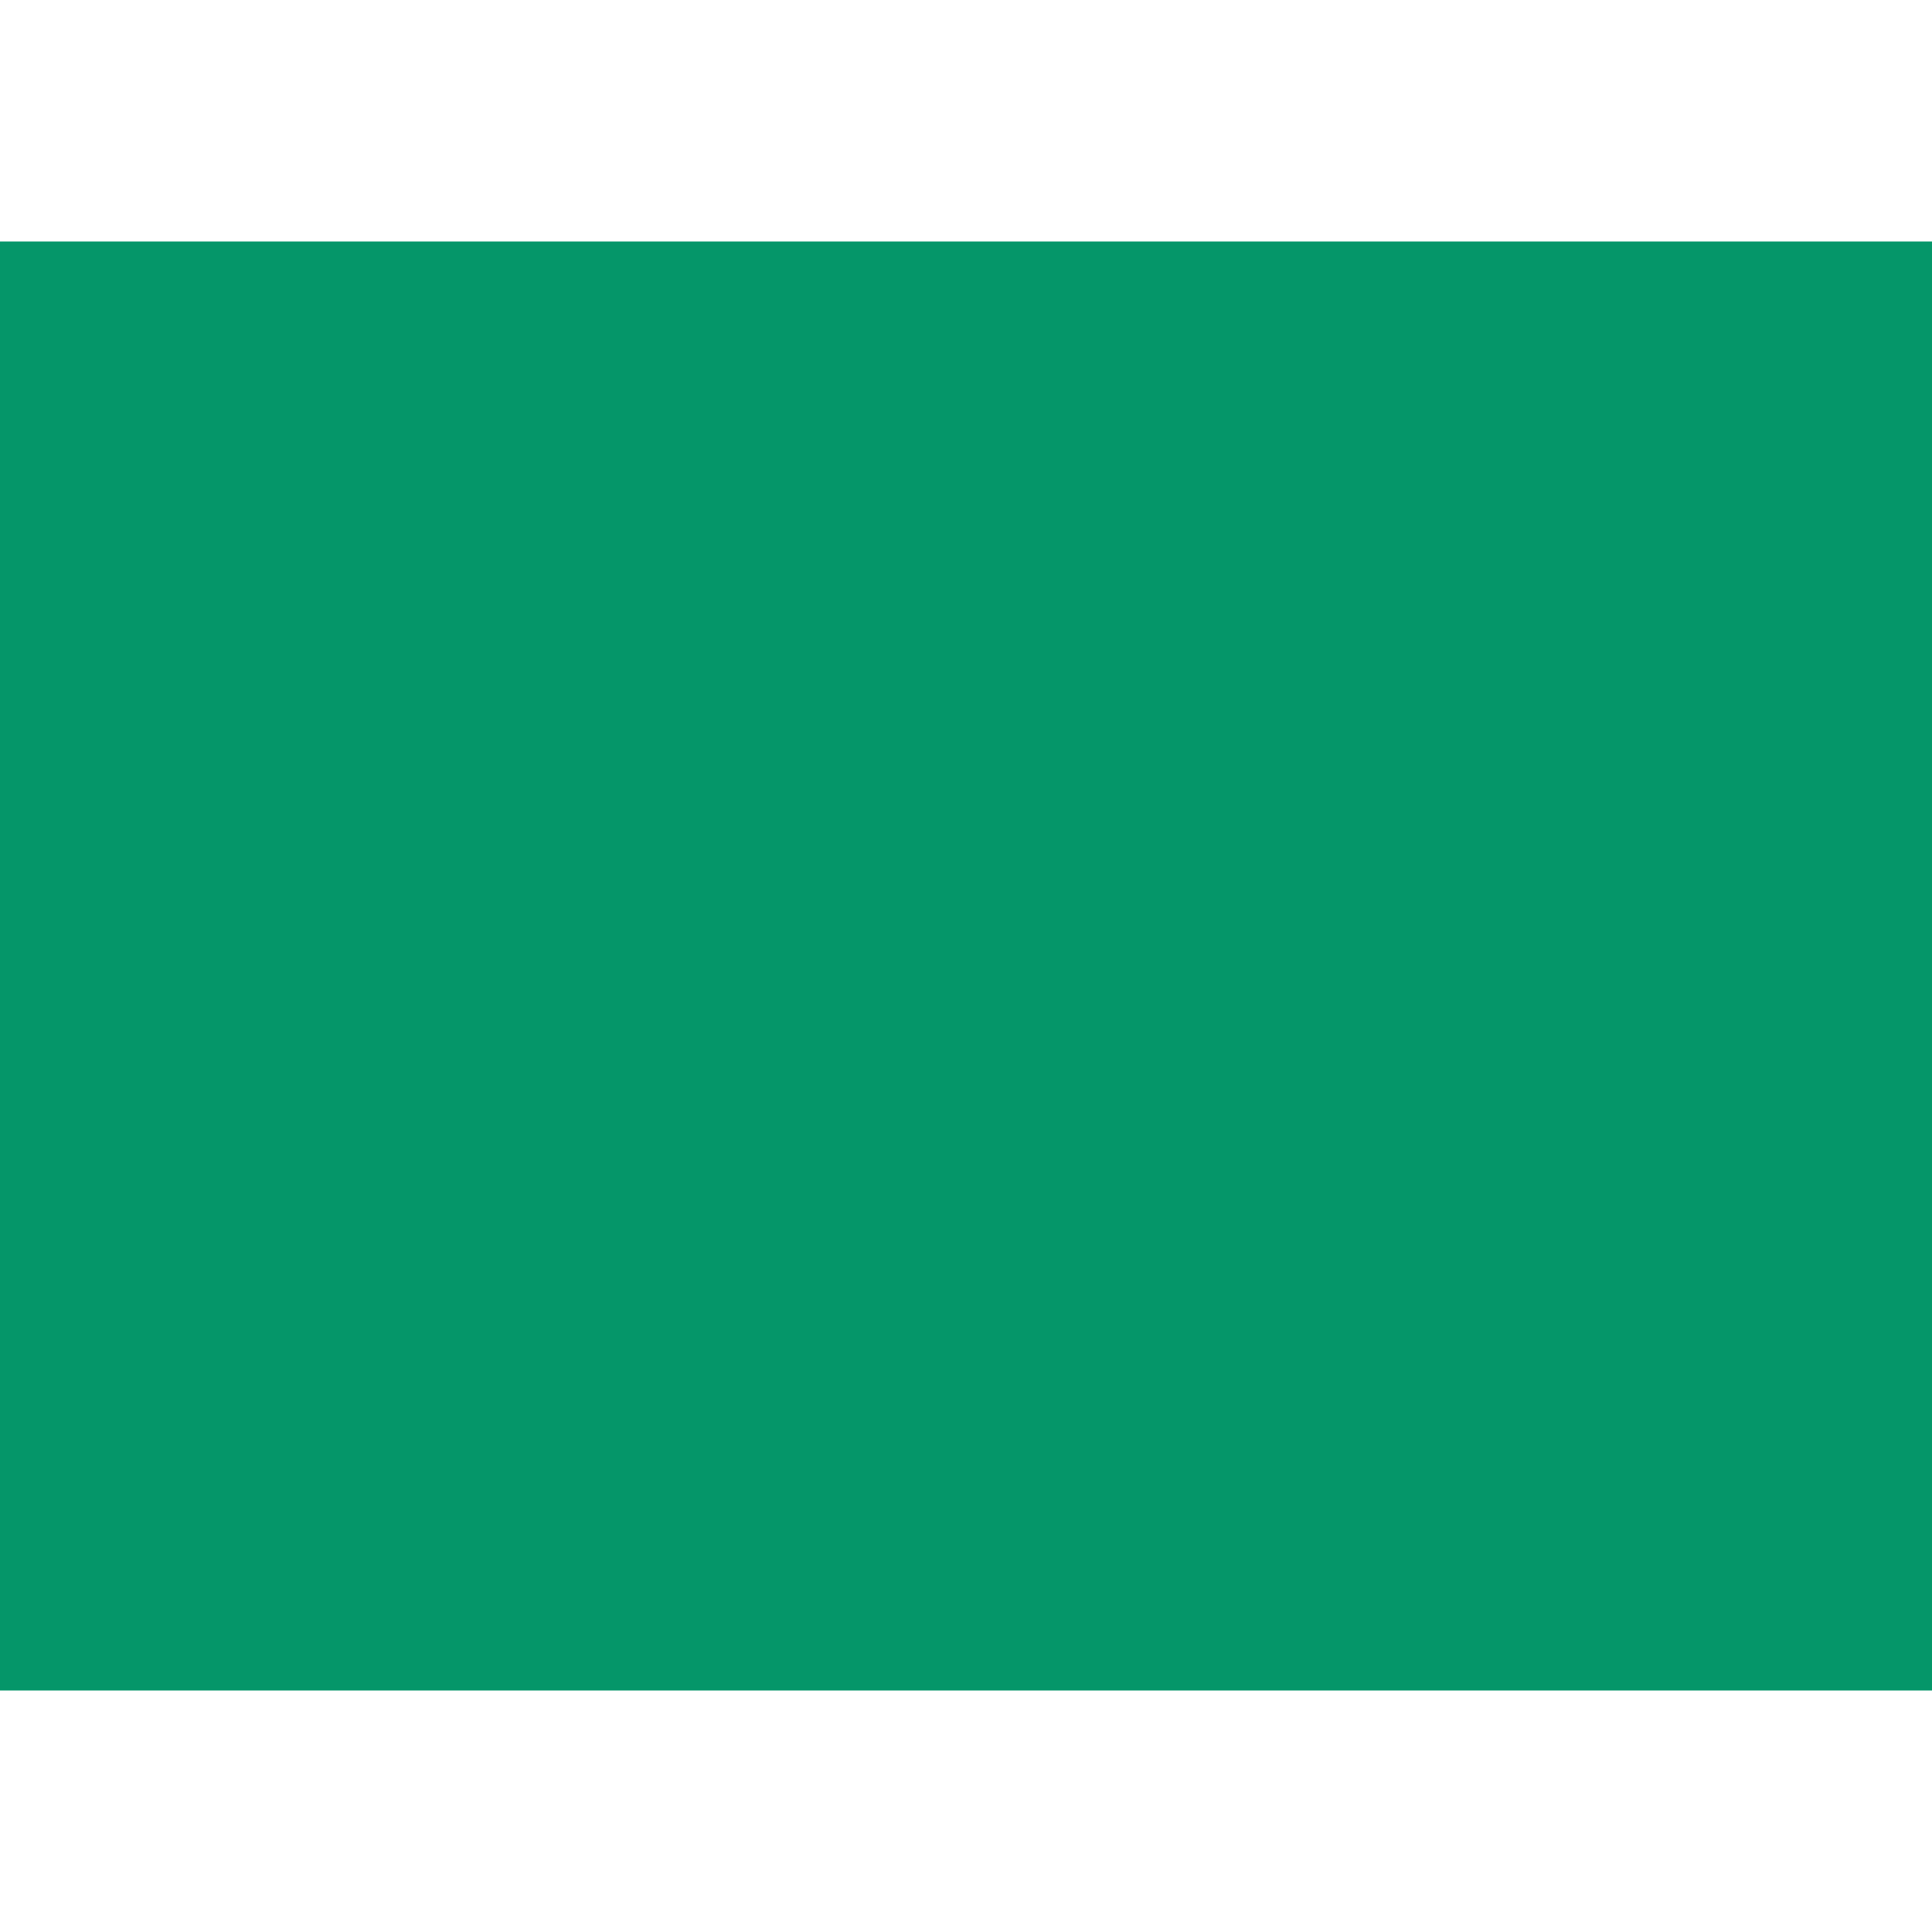
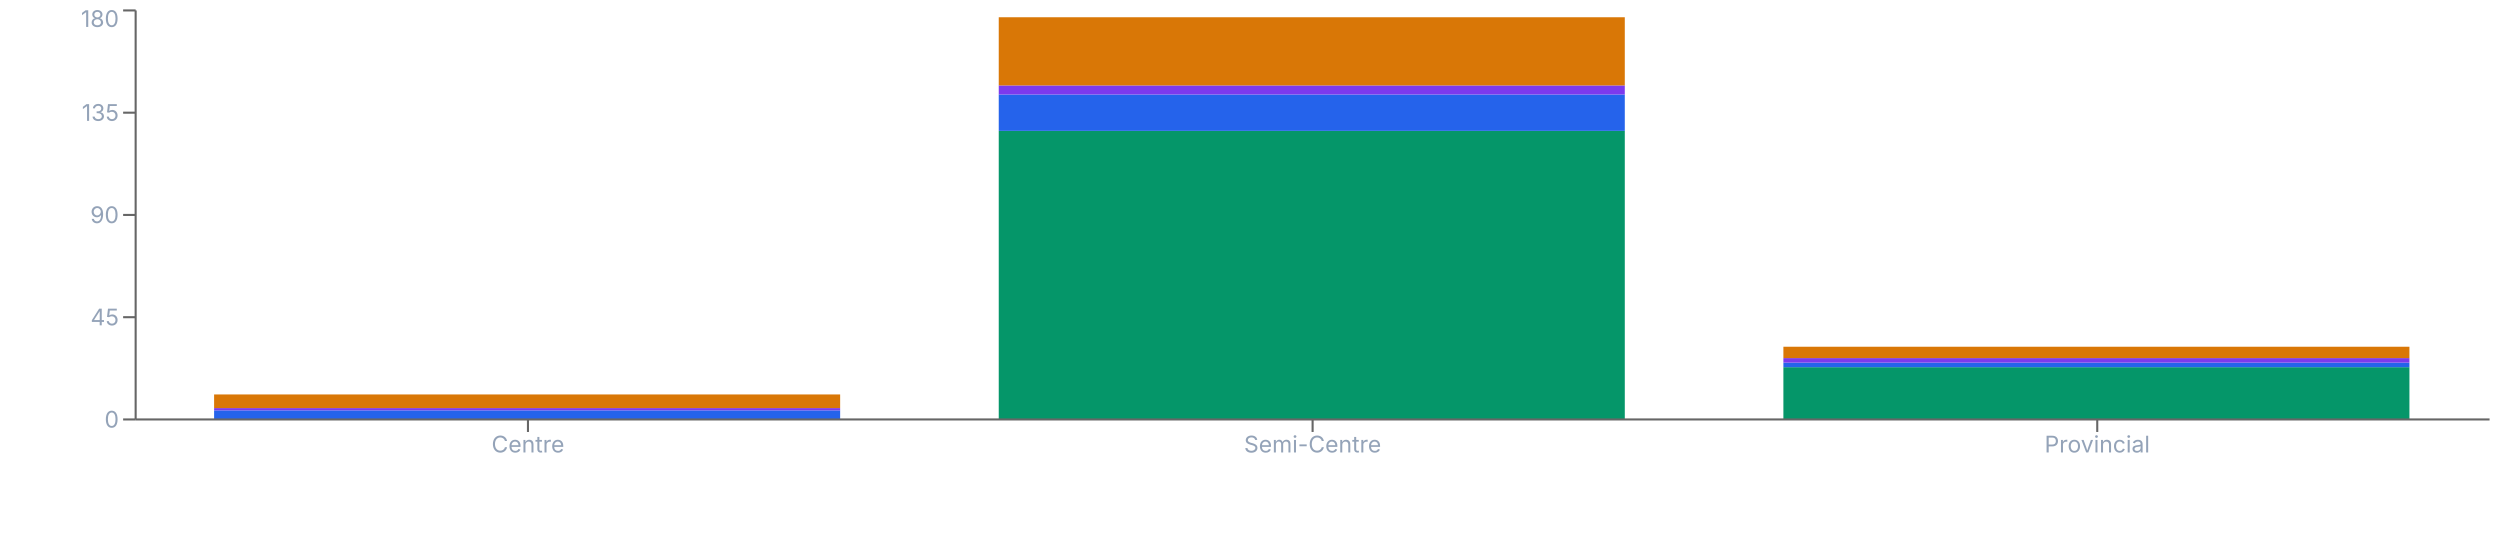
- <svg xmlns="http://www.w3.org/2000/svg" aria-label="COST legend icon" class="recharts-surface" width="14" height="14" viewBox="0 0 32 32" style="display: inline-block; vertical-align: middle; margin-right: 4px; font-family: system-ui, -apple-system, sans-serif;">
-   <path stroke="none" fill="#059669" d="M0,4h32v24h-32z" class="recharts-legend-icon" />
+ <svg xmlns="http://www.w3.org/2000/svg" role="application" tabindex="0" class="recharts-surface" width="1198" height="260" viewBox="0 0 1198 260" style="width: 100%; height: 100%; display: block; font-family: Inter, system-ui, -apple-system, sans-serif;">
+   <g tabindex="-1" class="recharts-zIndex-layer_-100" />
+   <g tabindex="-1" class="recharts-zIndex-layer_-50" />
+   <defs>
+     <clipPath id="recharts8-clip">
+       <rect x="65" y="5" height="196" width="1128" />
+     </clipPath>
+   </defs>
+   <g tabindex="-1" class="recharts-zIndex-layer_100" />
+   <g tabindex="-1" class="recharts-zIndex-layer_200" />
+   <g tabindex="-1" class="recharts-zIndex-layer_300">
+     <g class="recharts-layer recharts-bar" id="recharts-bar-_r_9_">
+       <g class="recharts-layer recharts-bar-rectangles">
+         <g class="recharts-layer">
+           <g class="recharts-layer recharts-bar-rectangle">
+             <g class="recharts-layer recharts-inactive-bar">
+               <path fill="#059669" name="Semi-Centre" x="478.6" y="62.711" width="300" height="138.289" radius="0" class="recharts-rectangle" d="M 478.6,62.711 h 300 v 138.289 h -300 Z" />
+             </g>
+           </g>
+           <g class="recharts-layer recharts-bar-rectangle">
+             <g class="recharts-layer recharts-inactive-bar">
+               <path fill="#059669" name="Provincial" x="854.6" y="175.956" width="300" height="25.044" radius="0" class="recharts-rectangle" d="M 854.6,175.956 h 300 v 25.044 h -300 Z" />
+             </g>
+           </g>
+         </g>
+       </g>
+     </g>
+     <g class="recharts-layer recharts-bar" id="recharts-bar-_r_a_">
+       <g class="recharts-layer recharts-bar-rectangles">
+         <g class="recharts-layer">
+           <g class="recharts-layer recharts-bar-rectangle">
+             <g class="recharts-layer recharts-inactive-bar">
+               <path fill="#2563EB" name="Centre" x="102.6" y="196.644" width="300" height="4.356" radius="0" class="recharts-rectangle" d="M 102.6,196.644 h 300 v 4.356 h -300 Z" />
+             </g>
+           </g>
+           <g class="recharts-layer recharts-bar-rectangle">
+             <g class="recharts-layer recharts-inactive-bar">
+               <path fill="#2563EB" name="Semi-Centre" x="478.6" y="45.289" width="300" height="17.422" radius="0" class="recharts-rectangle" d="M 478.6,45.289 h 300 v 17.422 h -300 Z" />
+             </g>
+           </g>
+           <g class="recharts-layer recharts-bar-rectangle">
+             <g class="recharts-layer recharts-inactive-bar">
+               <path fill="#2563EB" name="Provincial" x="854.6" y="173.778" width="300" height="2.178" radius="0" class="recharts-rectangle" d="M 854.6,173.778 h 300 v 2.178 h -300 Z" />
+             </g>
+           </g>
+         </g>
+       </g>
+     </g>
+     <g class="recharts-layer recharts-bar" id="recharts-bar-_r_b_">
+       <g class="recharts-layer recharts-bar-rectangles">
+         <g class="recharts-layer">
+           <g class="recharts-layer recharts-bar-rectangle">
+             <g class="recharts-layer recharts-inactive-bar">
+               <path fill="#7C3AED" name="Centre" x="102.6" y="195.556" width="300" height="1.089" radius="0" class="recharts-rectangle" d="M 102.6,195.556 h 300 v 1.089 h -300 Z" />
+             </g>
+           </g>
+           <g class="recharts-layer recharts-bar-rectangle">
+             <g class="recharts-layer recharts-inactive-bar">
+               <path fill="#7C3AED" name="Semi-Centre" x="478.6" y="40.933" width="300" height="4.356" radius="0" class="recharts-rectangle" d="M 478.6,40.933 h 300 v 4.356 h -300 Z" />
+             </g>
+           </g>
+           <g class="recharts-layer recharts-bar-rectangle">
+             <g class="recharts-layer recharts-inactive-bar">
+               <path fill="#7C3AED" name="Provincial" x="854.6" y="171.6" width="300" height="2.178" radius="0" class="recharts-rectangle" d="M 854.6,171.6 h 300 v 2.178 h -300 Z" />
+             </g>
+           </g>
+         </g>
+       </g>
+     </g>
+     <g class="recharts-layer recharts-bar" id="recharts-bar-_r_c_">
+       <g class="recharts-layer recharts-bar-rectangles">
+         <g class="recharts-layer">
+           <g class="recharts-layer recharts-bar-rectangle">
+             <g class="recharts-layer recharts-inactive-bar">
+               <path fill="#D97706" name="Centre" x="102.6" y="189.022" width="300" height="6.533" radius="0" class="recharts-rectangle" d="M 102.6,189.022 h 300 v 6.533 h -300 Z" />
+             </g>
+           </g>
+           <g class="recharts-layer recharts-bar-rectangle">
+             <g class="recharts-layer recharts-inactive-bar">
+               <path fill="#D97706" name="Semi-Centre" x="478.6" y="8.267" width="300" height="32.667" radius="0" class="recharts-rectangle" d="M 478.6,8.267 h 300 v 32.667 h -300 Z" />
+             </g>
+           </g>
+           <g class="recharts-layer recharts-bar-rectangle">
+             <g class="recharts-layer recharts-inactive-bar">
+               <path fill="#D97706" name="Provincial" x="854.6" y="166.156" width="300" height="5.444" radius="0" class="recharts-rectangle" d="M 854.6,166.156 h 300 v 5.444 h -300 Z" />
+             </g>
+           </g>
+         </g>
+       </g>
+     </g>
+   </g>
+   <g tabindex="-1" class="recharts-zIndex-layer_400" />
+   <g tabindex="-1" class="recharts-zIndex-layer_500">
+     <g class="recharts-layer recharts-cartesian-axis recharts-xAxis xAxis">
+       <line angle="0" height="30" orientation="bottom" x="65" y="201" width="1128" class="recharts-cartesian-axis-line" stroke="#666" fill="none" x1="65" y1="201" x2="1193" y2="201" />
+       <g class="recharts-cartesian-axis-ticks recharts-xAxis-ticks">
+         <g class="recharts-cartesian-axis-tick-lines recharts-xAxis-tick-lines">
+           <g class="recharts-layer recharts-cartesian-axis-tick">
+             <line angle="0" height="30" orientation="bottom" x="65" y="201" width="1128" class="recharts-cartesian-axis-tick-line" stroke="#666" fill="none" x1="253" y1="207" x2="253" y2="201" />
+           </g>
+           <g class="recharts-layer recharts-cartesian-axis-tick">
+             <line angle="0" height="30" orientation="bottom" x="65" y="201" width="1128" class="recharts-cartesian-axis-tick-line" stroke="#666" fill="none" x1="629" y1="207" x2="629" y2="201" />
+           </g>
+           <g class="recharts-layer recharts-cartesian-axis-tick">
+             <line angle="0" height="30" orientation="bottom" x="65" y="201" width="1128" class="recharts-cartesian-axis-tick-line" stroke="#666" fill="none" x1="1005" y1="207" x2="1005" y2="201" />
+           </g>
+         </g>
+       </g>
+     </g>
+     <g class="recharts-layer recharts-cartesian-axis recharts-yAxis yAxis">
+       <line angle="0" orientation="left" width="60" x="5" y="5" height="196" class="recharts-cartesian-axis-line" stroke="#666" fill="none" x1="65" y1="5" x2="65" y2="201" />
+       <g class="recharts-cartesian-axis-ticks recharts-yAxis-ticks">
+         <g class="recharts-cartesian-axis-tick-lines recharts-yAxis-tick-lines">
+           <g class="recharts-layer recharts-cartesian-axis-tick">
+             <line angle="0" orientation="left" width="60" x="5" y="5" height="196" class="recharts-cartesian-axis-tick-line" stroke="#666" fill="none" x1="59" y1="201" x2="65" y2="201" />
+           </g>
+           <g class="recharts-layer recharts-cartesian-axis-tick">
+             <line angle="0" orientation="left" width="60" x="5" y="5" height="196" class="recharts-cartesian-axis-tick-line" stroke="#666" fill="none" x1="59" y1="152" x2="65" y2="152" />
+           </g>
+           <g class="recharts-layer recharts-cartesian-axis-tick">
+             <line angle="0" orientation="left" width="60" x="5" y="5" height="196" class="recharts-cartesian-axis-tick-line" stroke="#666" fill="none" x1="59" y1="103" x2="65" y2="103" />
+           </g>
+           <g class="recharts-layer recharts-cartesian-axis-tick">
+             <line angle="0" orientation="left" width="60" x="5" y="5" height="196" class="recharts-cartesian-axis-tick-line" stroke="#666" fill="none" x1="59" y1="54" x2="65" y2="54" />
+           </g>
+           <g class="recharts-layer recharts-cartesian-axis-tick">
+             <line angle="0" orientation="left" width="60" x="5" y="5" height="196" class="recharts-cartesian-axis-tick-line" stroke="#666" fill="none" x1="59" y1="5" x2="65" y2="5" />
+           </g>
+         </g>
+       </g>
+     </g>
+   </g>
+   <g tabindex="-1" class="recharts-zIndex-layer_600" />
+   <g tabindex="-1" class="recharts-zIndex-layer_1000" />
+   <g tabindex="-1" class="recharts-zIndex-layer_1100" />
+   <g tabindex="-1" class="recharts-zIndex-layer_1200" />
+   <g tabindex="-1" class="recharts-zIndex-layer_2000">
+     <g class="recharts-cartesian-axis-tick-labels recharts-xAxis-tick-labels">
+       <g class="recharts-layer recharts-cartesian-axis-tick-label">
+         <text height="30" orientation="bottom" width="1128" stroke="none" font-size="11" x="253" y="209" class="recharts-text recharts-cartesian-axis-tick-value" text-anchor="middle" fill="#94A3B8">
+           <tspan x="253" dy="0.71em">Centre</tspan>
+         </text>
+       </g>
+       <g class="recharts-layer recharts-cartesian-axis-tick-label">
+         <text height="30" orientation="bottom" width="1128" stroke="none" font-size="11" x="629" y="209" class="recharts-text recharts-cartesian-axis-tick-value" text-anchor="middle" fill="#94A3B8">
+           <tspan x="629" dy="0.71em">Semi-Centre</tspan>
+         </text>
+       </g>
+       <g class="recharts-layer recharts-cartesian-axis-tick-label">
+         <text height="30" orientation="bottom" width="1128" stroke="none" font-size="11" x="1005" y="209" class="recharts-text recharts-cartesian-axis-tick-value" text-anchor="middle" fill="#94A3B8">
+           <tspan x="1005" dy="0.71em">Provincial</tspan>
+         </text>
+       </g>
+     </g>
+     <g class="recharts-cartesian-axis-tick-labels recharts-yAxis-tick-labels">
+       <g class="recharts-layer recharts-cartesian-axis-tick-label">
+         <text orientation="left" width="60" height="196" stroke="none" font-size="11" x="57" y="201" class="recharts-text recharts-cartesian-axis-tick-value" text-anchor="end" fill="#94A3B8">
+           <tspan x="57" dy="0.355em">0</tspan>
+         </text>
+       </g>
+       <g class="recharts-layer recharts-cartesian-axis-tick-label">
+         <text orientation="left" width="60" height="196" stroke="none" font-size="11" x="57" y="152" class="recharts-text recharts-cartesian-axis-tick-value" text-anchor="end" fill="#94A3B8">
+           <tspan x="57" dy="0.355em">45</tspan>
+         </text>
+       </g>
+       <g class="recharts-layer recharts-cartesian-axis-tick-label">
+         <text orientation="left" width="60" height="196" stroke="none" font-size="11" x="57" y="103" class="recharts-text recharts-cartesian-axis-tick-value" text-anchor="end" fill="#94A3B8">
+           <tspan x="57" dy="0.355em">90</tspan>
+         </text>
+       </g>
+       <g class="recharts-layer recharts-cartesian-axis-tick-label">
+         <text orientation="left" width="60" height="196" stroke="none" font-size="11" x="57" y="54" class="recharts-text recharts-cartesian-axis-tick-value" text-anchor="end" fill="#94A3B8">
+           <tspan x="57" dy="0.355em">135</tspan>
+         </text>
+       </g>
+       <g class="recharts-layer recharts-cartesian-axis-tick-label">
+         <text orientation="left" width="60" height="196" stroke="none" font-size="11" x="57" y="9" class="recharts-text recharts-cartesian-axis-tick-value" text-anchor="end" fill="#94A3B8">
+           <tspan x="57" dy="0.355em">180</tspan>
+         </text>
+       </g>
+     </g>
+   </g>
</svg>
